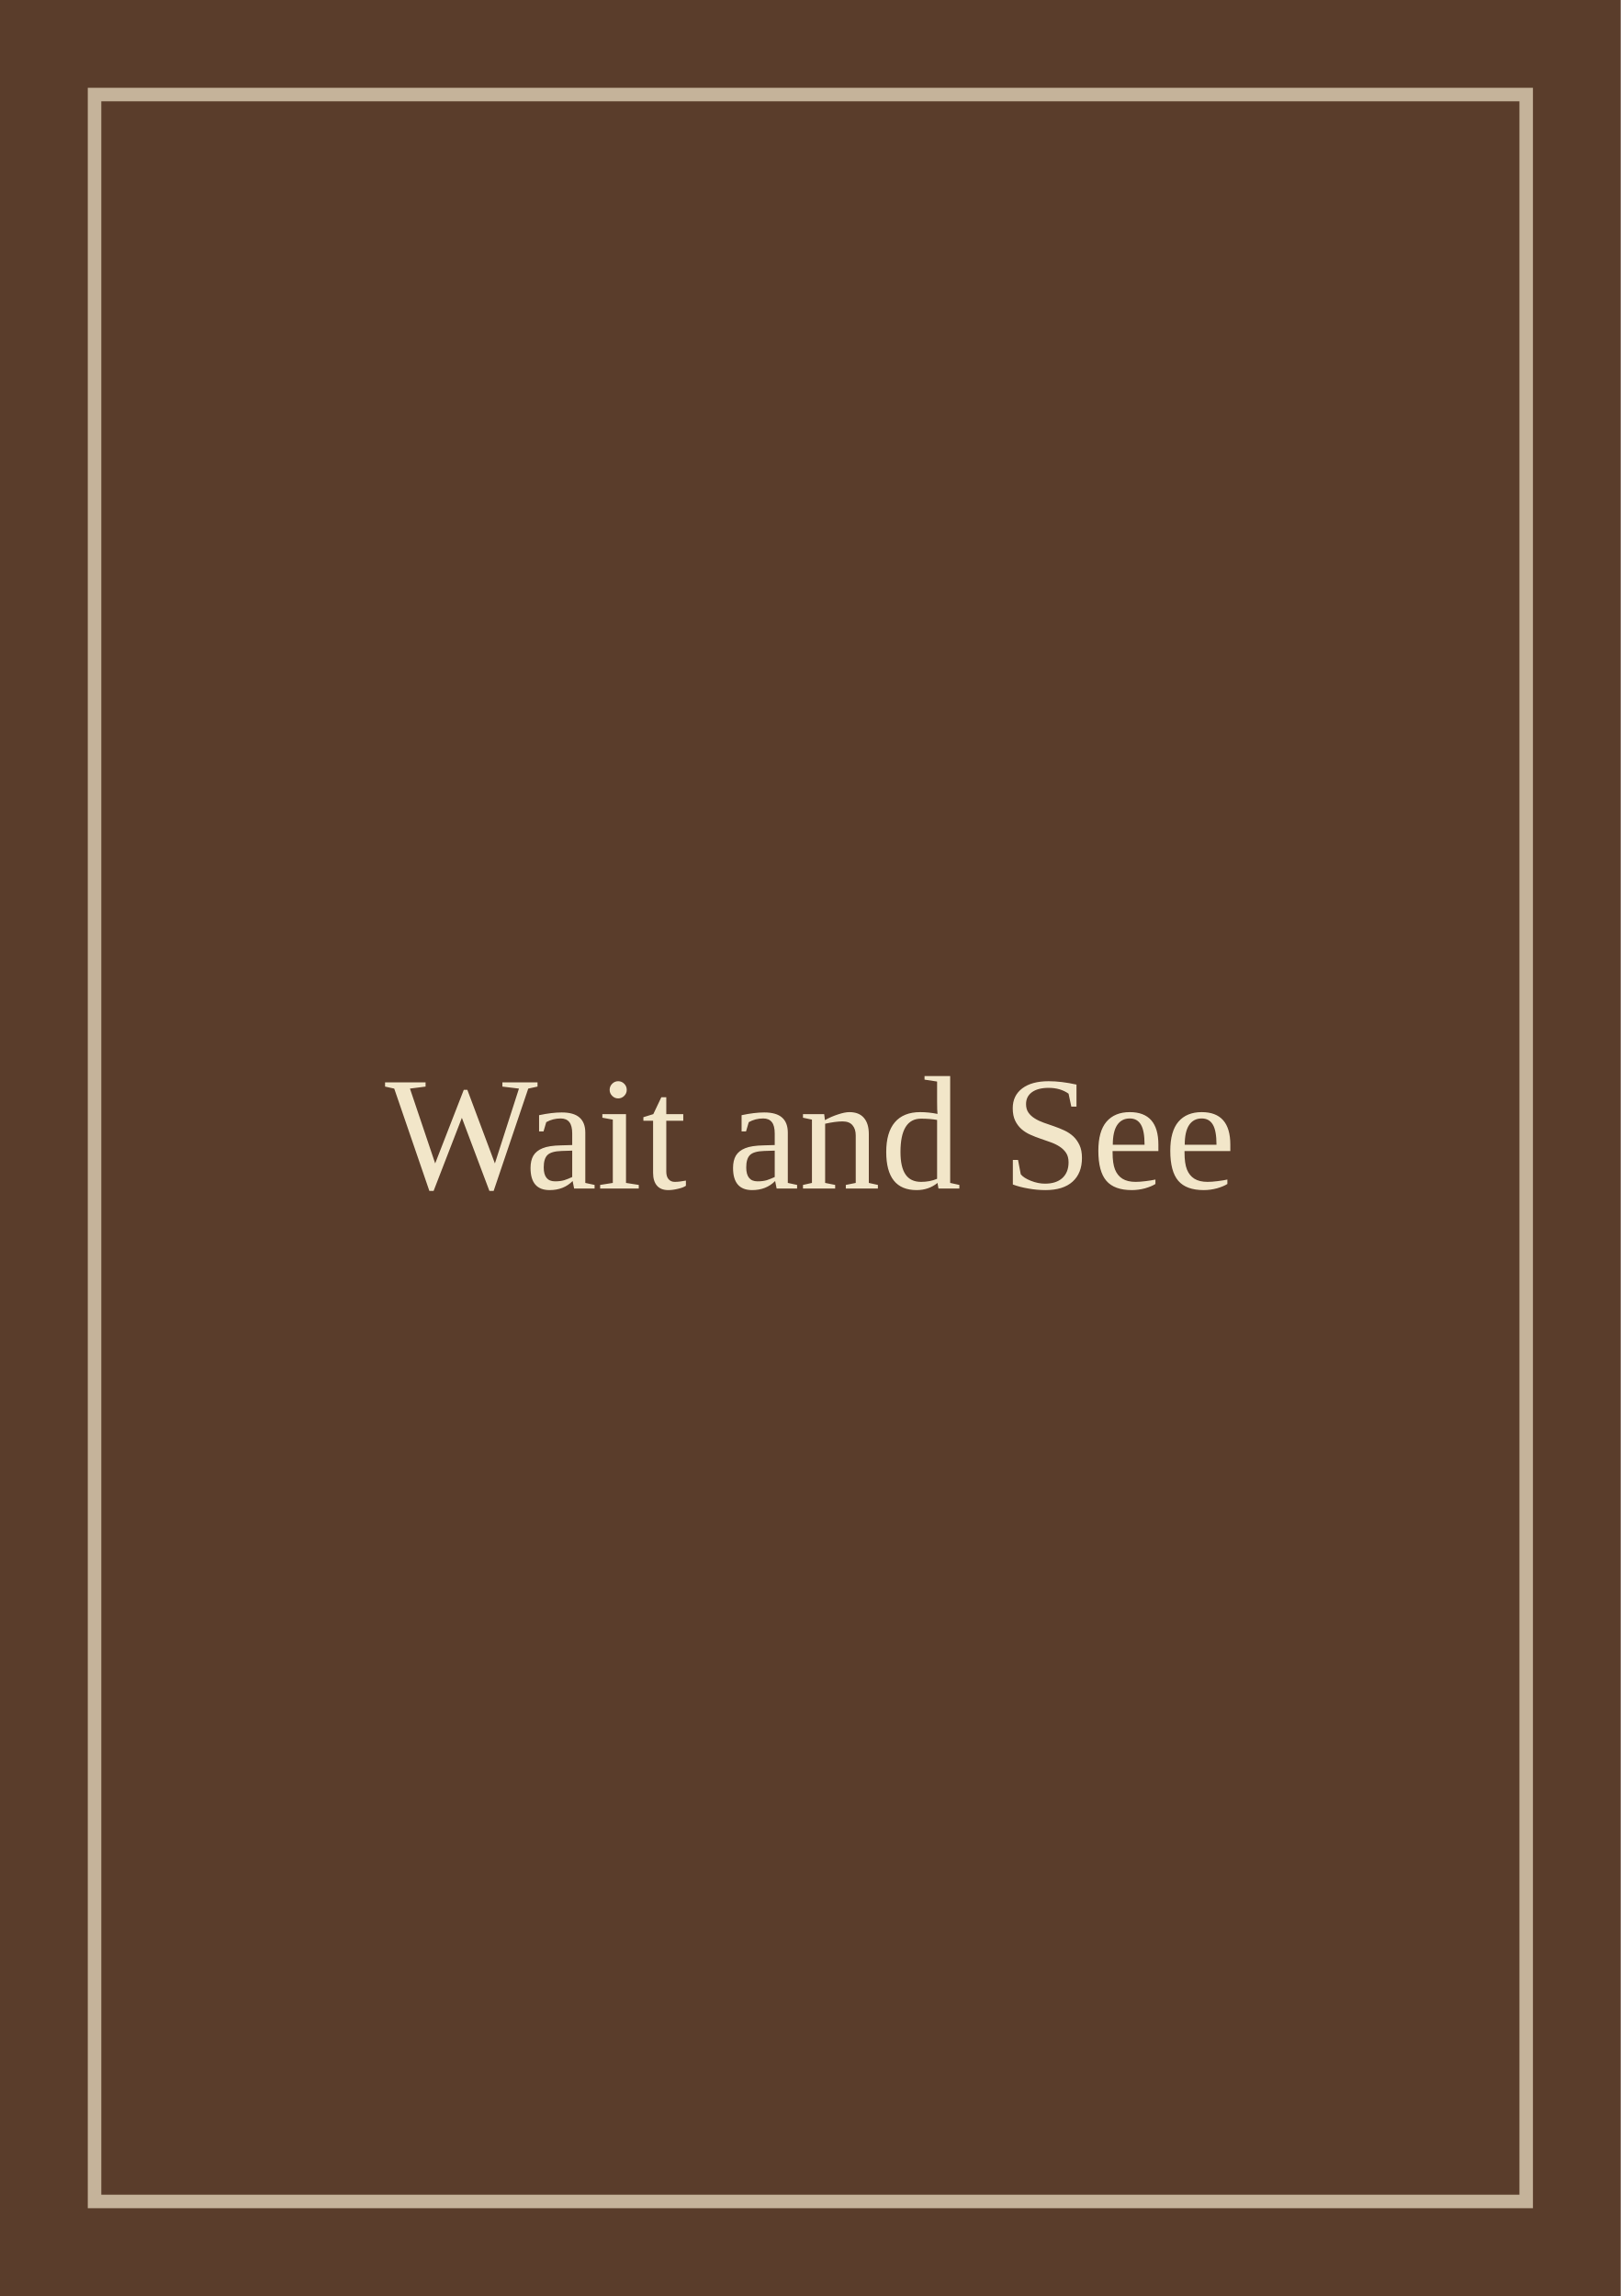
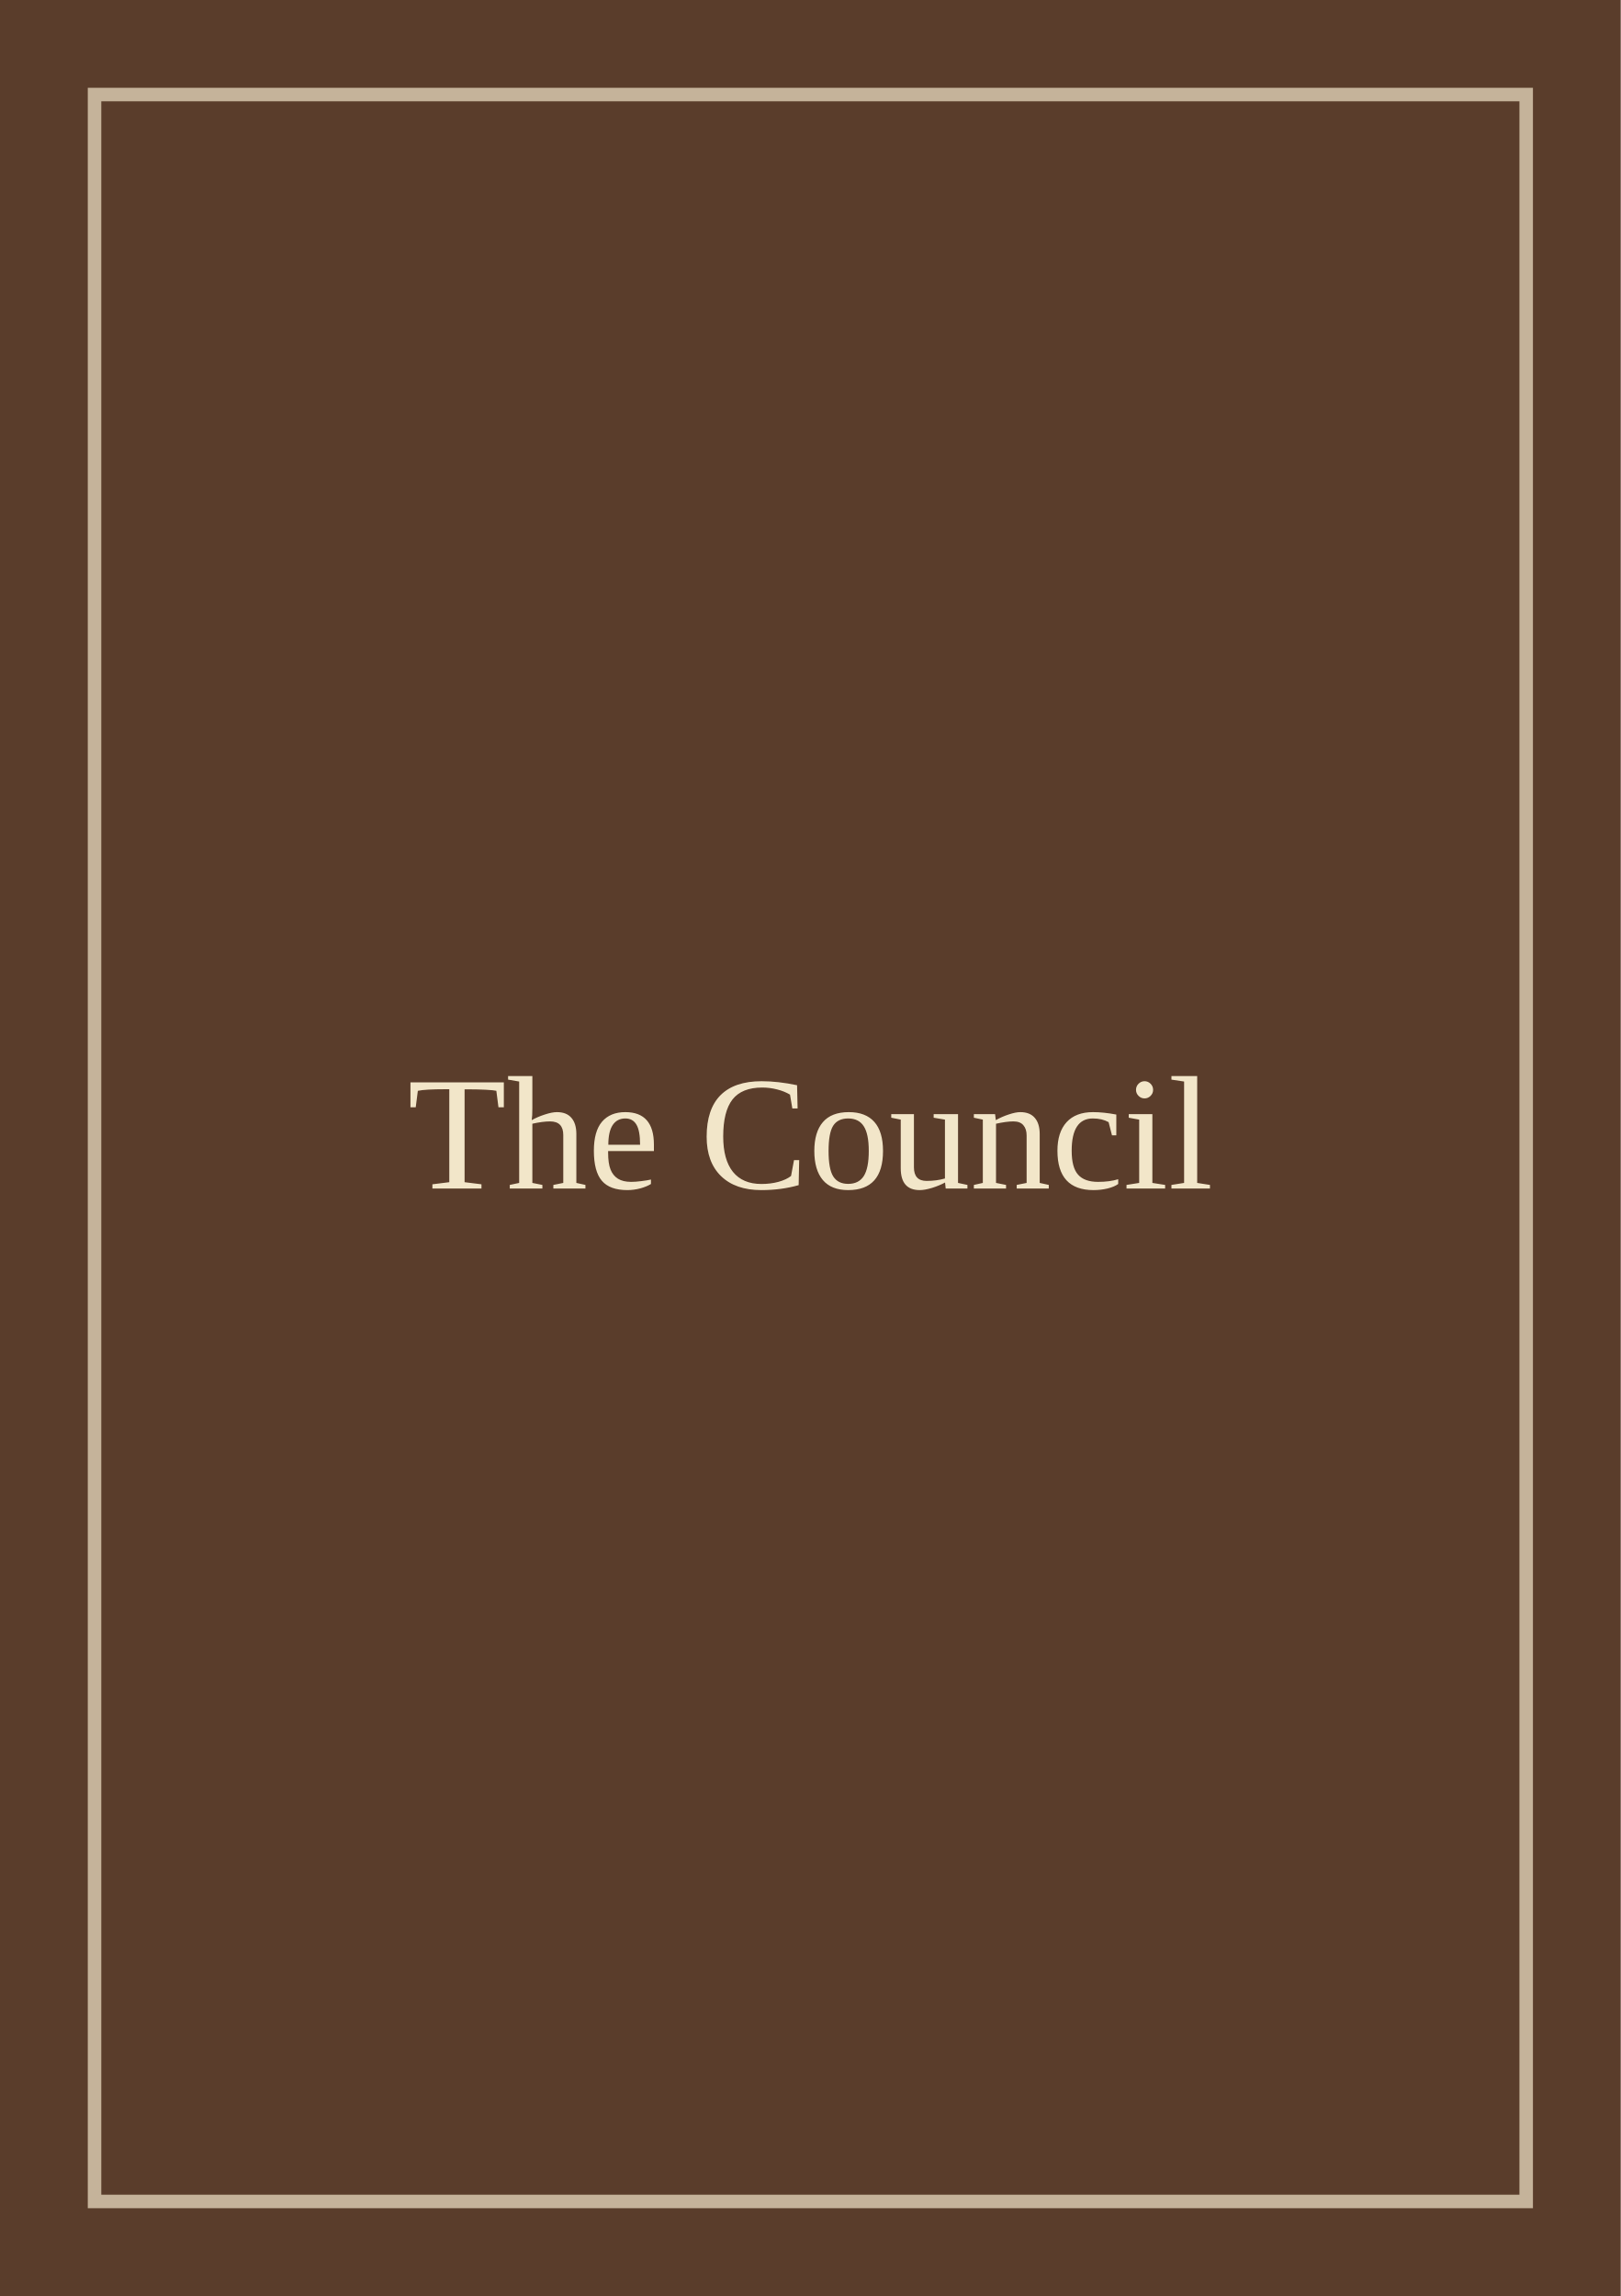
<svg xmlns="http://www.w3.org/2000/svg" width="240" height="340" viewBox="0 0 240 340">
  <rect width="240" height="340" fill="#5a3d2b" />
  <rect x="14" y="14" width="212" height="312" fill="none" stroke="#f2e6c9" stroke-width="2" opacity="0.7" />
-   <text x="120" y="176" text-anchor="middle" font-family="Georgia, 'Times New Roman', serif" font-size="24" fill="#f2e6c9">Wait and See</text>
+   <text x="120" y="176" text-anchor="middle" font-family="Georgia, 'Times New Roman', serif" font-size="24" fill="#f2e6c9">The Council</text>
</svg>
